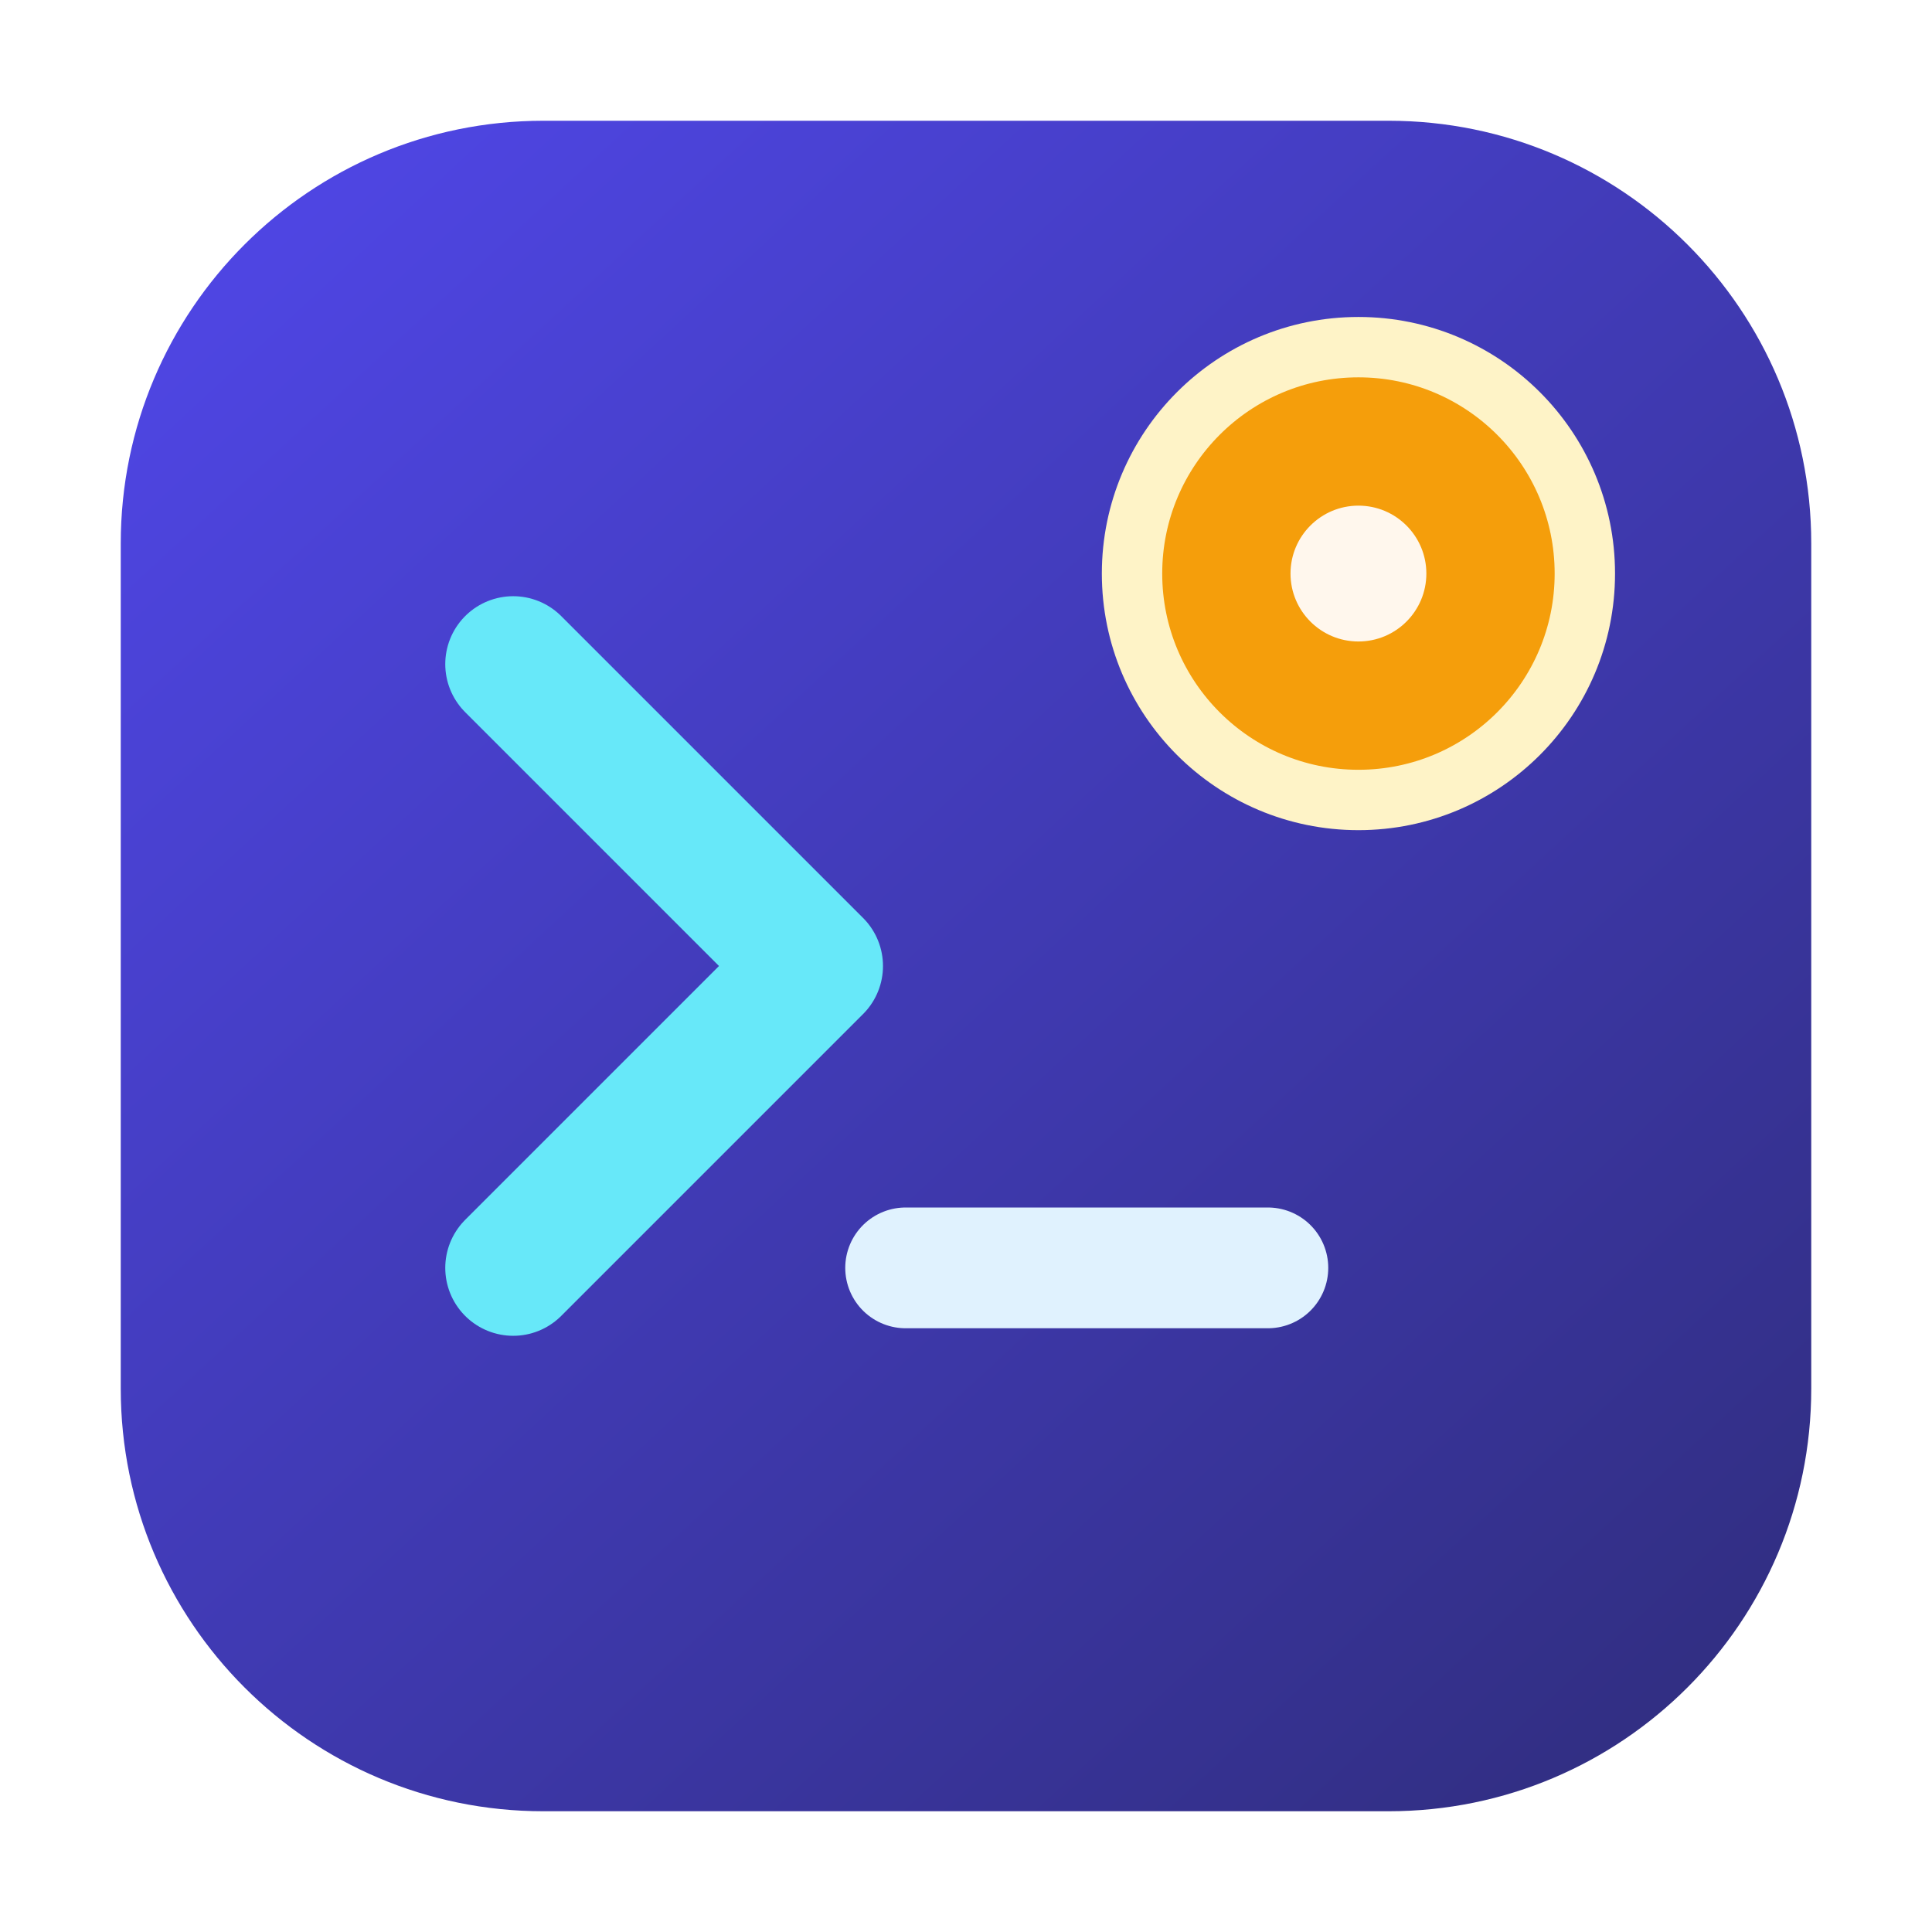
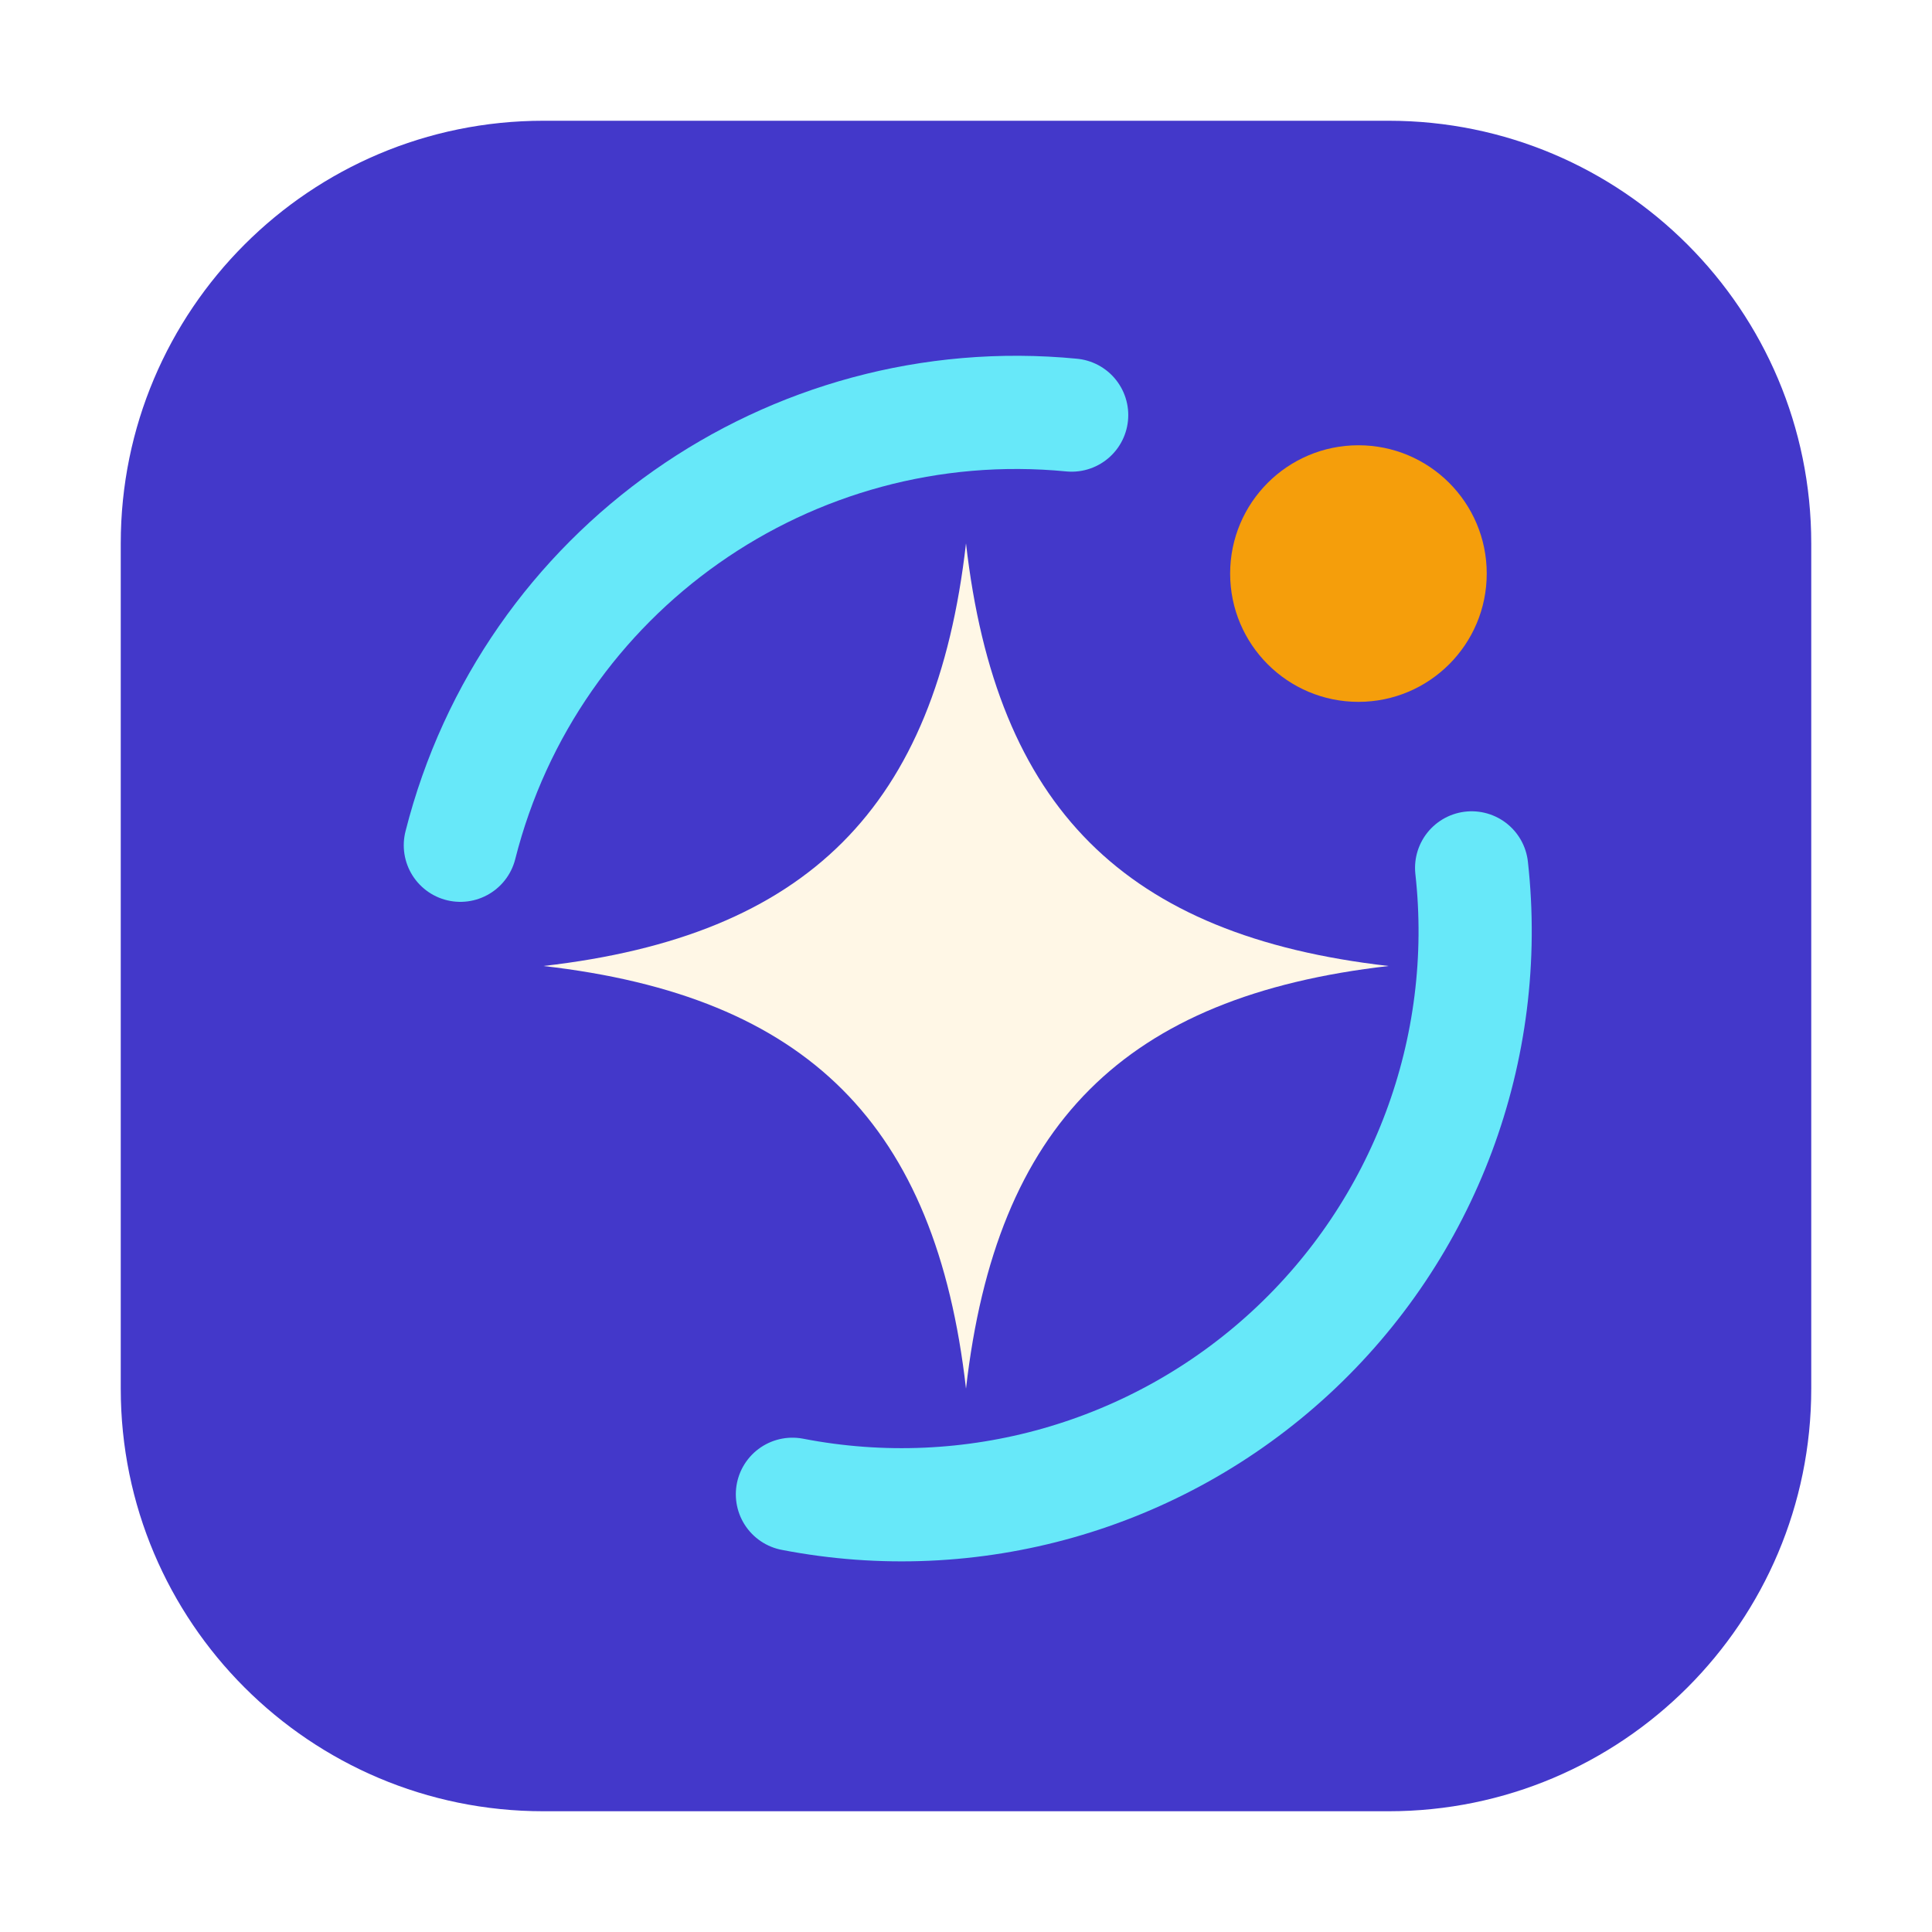
<svg xmlns="http://www.w3.org/2000/svg" viewBox="0 0 256 256" role="img" aria-labelledby="title desc">
-   <defs>
-     <linearGradient id="background" x1="32" y1="24" x2="224" y2="232" gradientUnits="userSpaceOnUse">
-       <stop stop-color="#4F46E5" />
-       <stop offset="1" stop-color="#312E81" />
-     </linearGradient>
-   </defs>
-   <rect x="16" y="16" width="224" height="224" rx="56" fill="url(#background)" />
-   <path d="M68 88 108 128 68 168" fill="none" stroke="#67E8F9" stroke-width="18" stroke-linecap="round" stroke-linejoin="round" />
-   <path d="M120 168h48" fill="none" stroke="#E0F2FE" stroke-width="16" stroke-linecap="round" />
-   <circle cx="180" cy="76" r="30" fill="#F59E0B" stroke="#FEF3C7" stroke-width="8" />
-   <circle cx="180" cy="76" r="9" fill="#FFF7ED" />
+   <rect x="16" y="16" width="224" height="224" rx="56" fill="#4338CA" />
+   <path d="M61 112a76 76 0 0 1 81-57" fill="none" stroke="#67E8F9" stroke-width="15" stroke-linecap="round" />
+   <path d="M195 115a76 76 0 0 1-90 83" fill="none" stroke="#67E8F9" stroke-width="15" stroke-linecap="round" />
+   <path d="M128 72c4 35 21 52 56 56-35 4-52 21-56 56-4-35-21-52-56-56 35-4 52-21 56-56Z" fill="#FFF7E6" />
+   <circle cx="180" cy="76" r="17" fill="#F59E0B" />
</svg>
